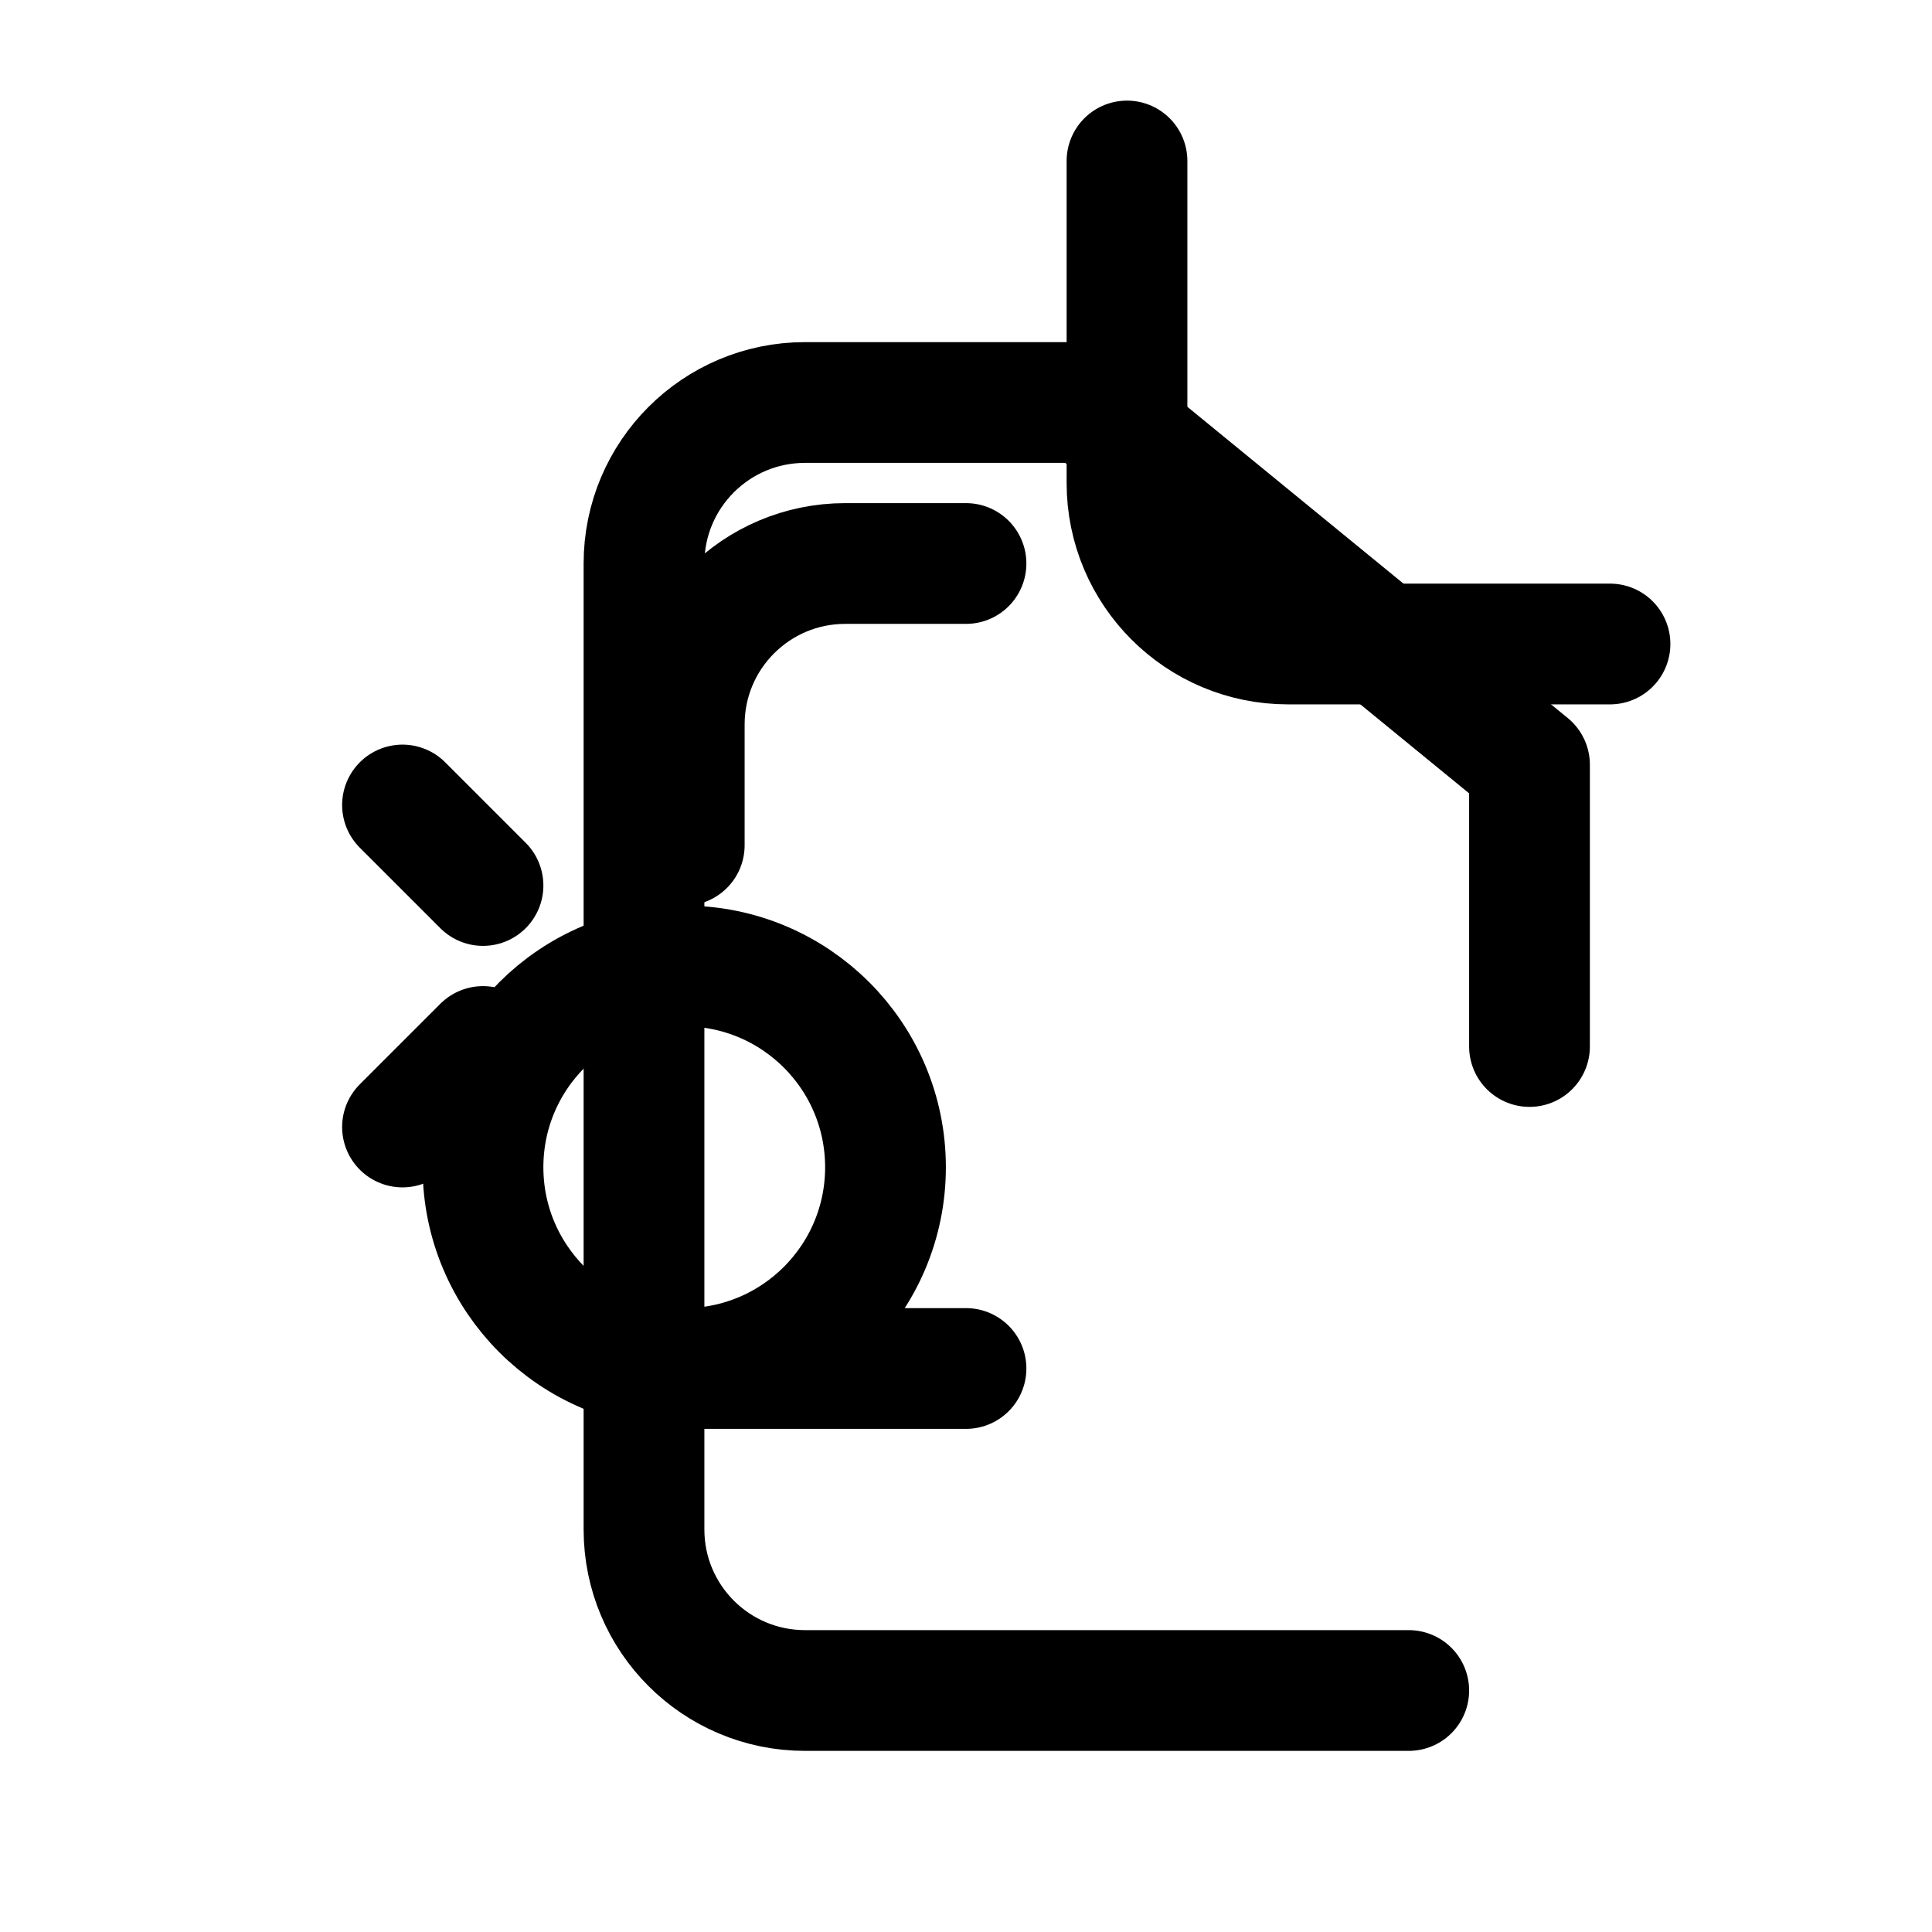
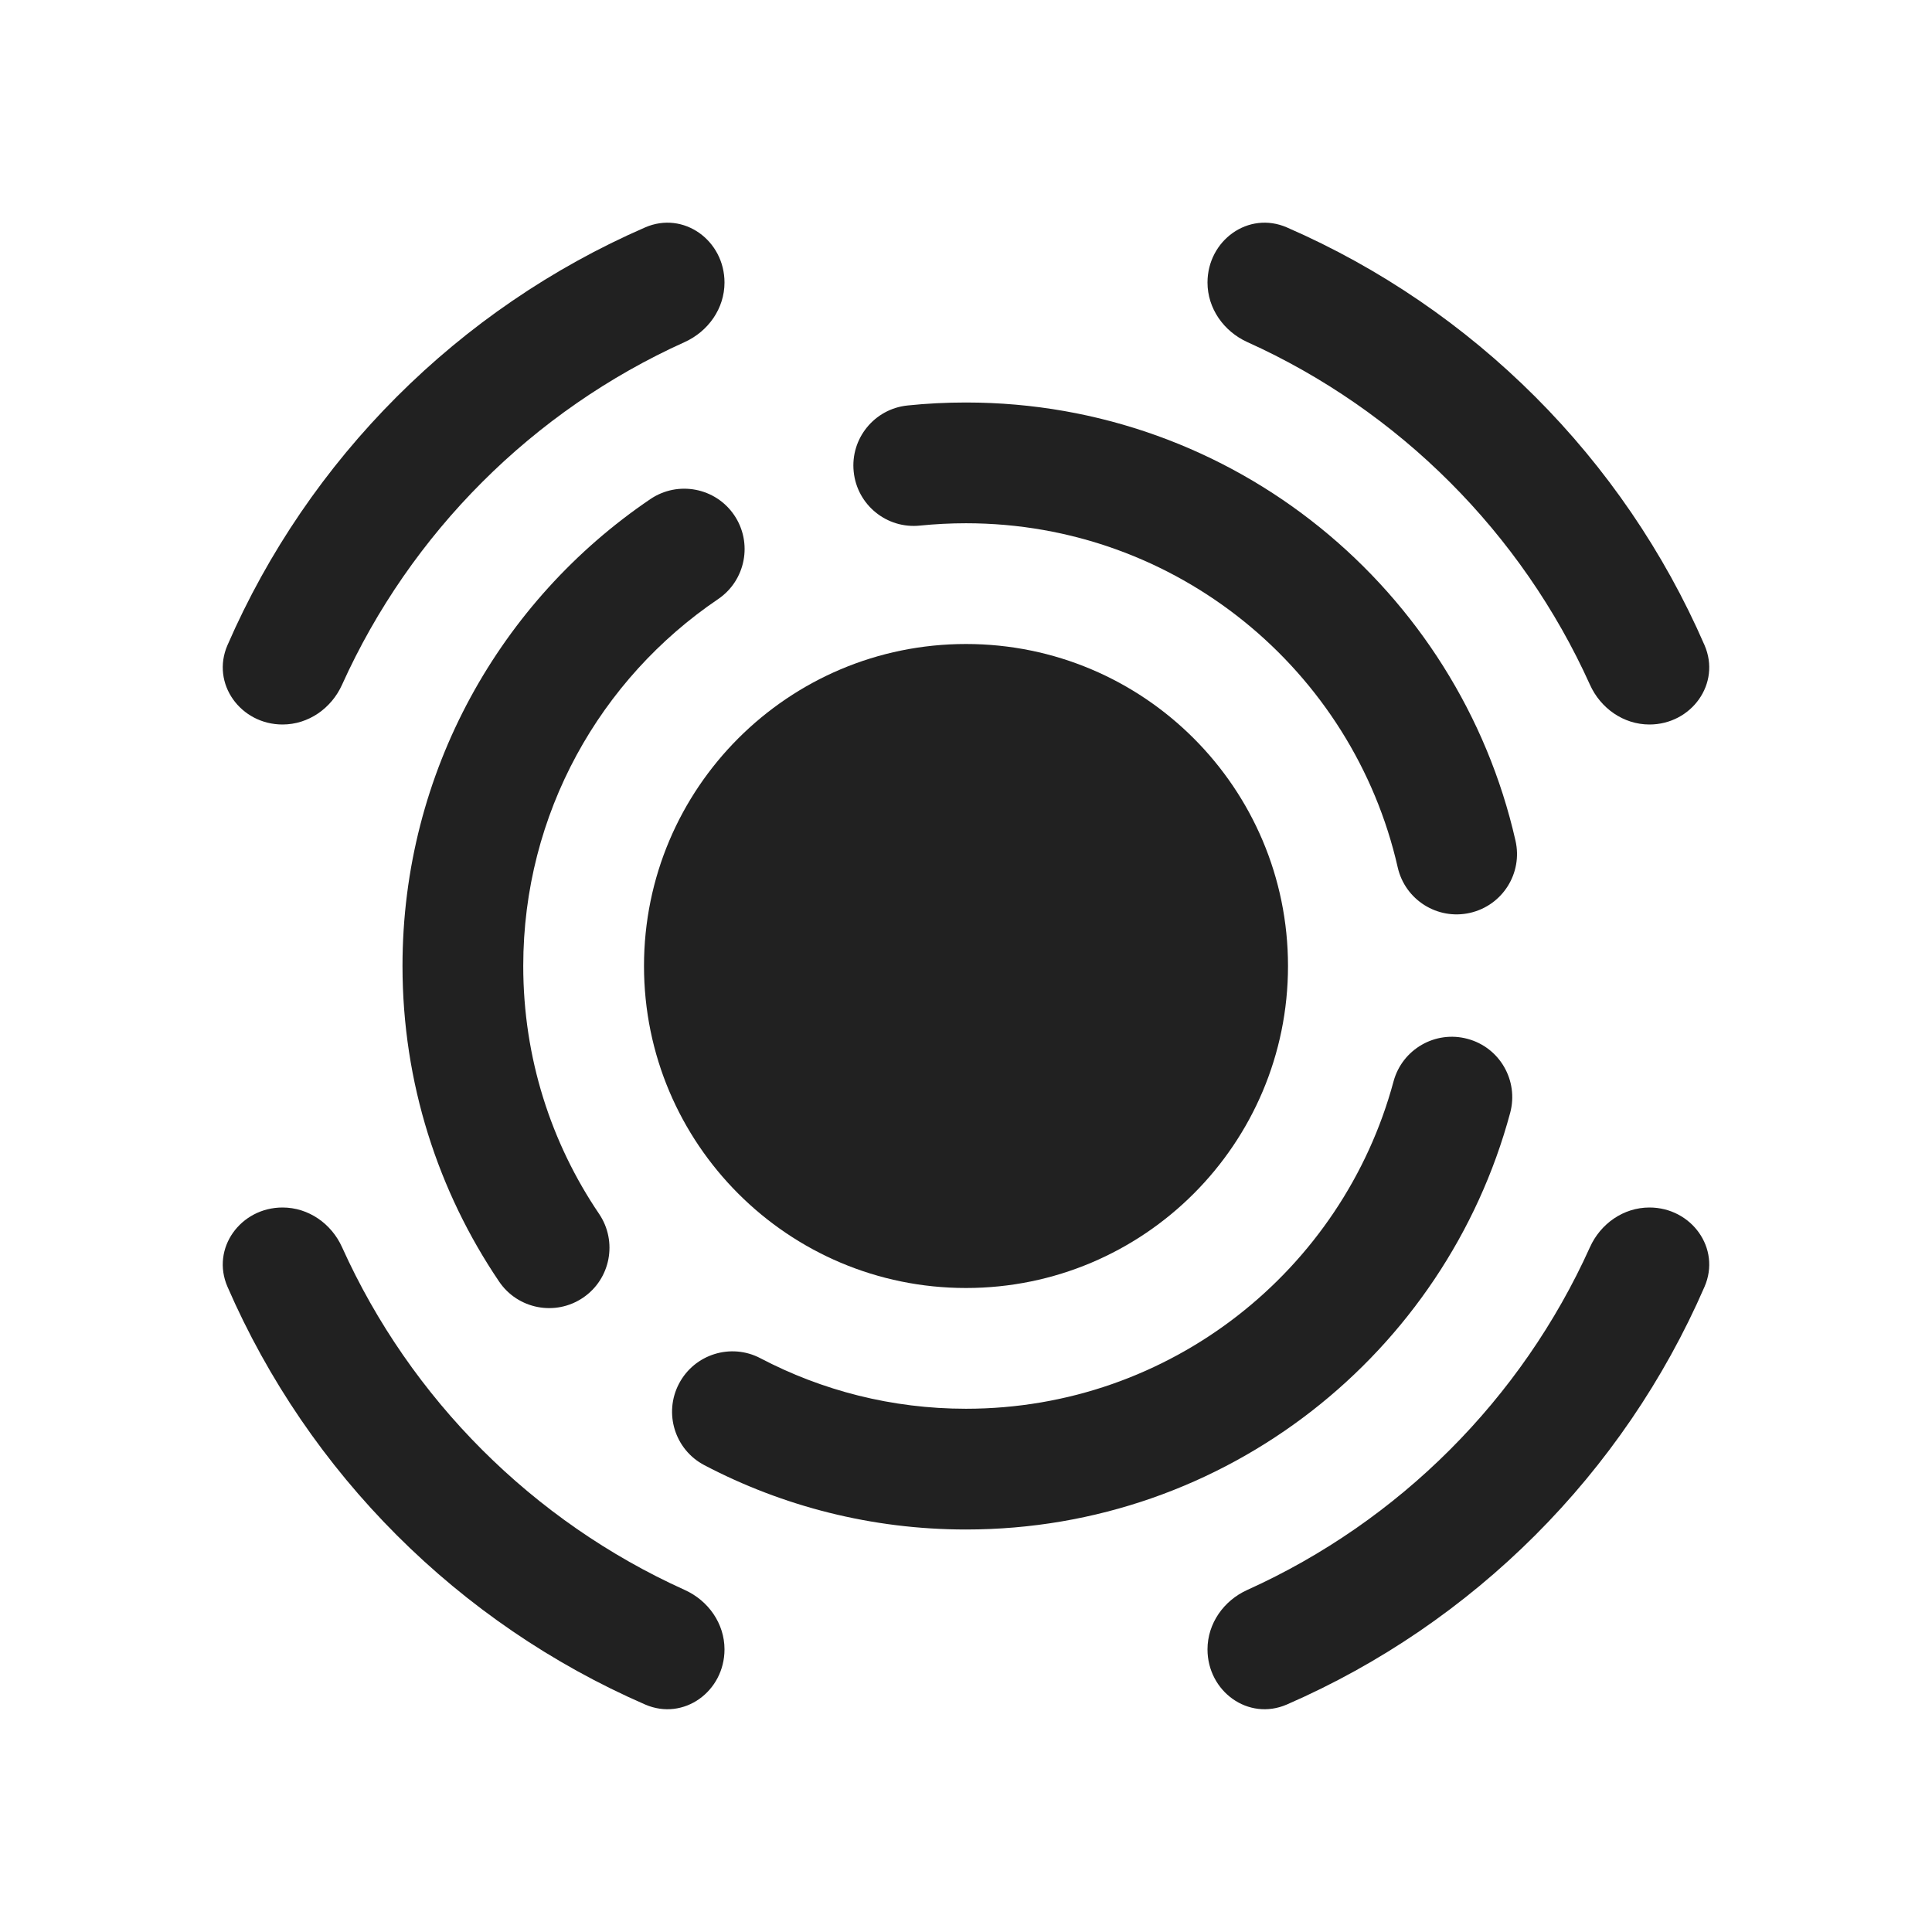
- <svg xmlns="http://www.w3.org/2000/svg" viewBox="0 0 24 24" fill="none" stroke="currentColor" stroke-width="1.5" stroke-linecap="round" stroke-linejoin="round">
-   <path d="M17.5 21H10a2 2 0 0 1-2-2V7a2 2 0 0 1 2-2h3.5L19 9.5V13" />
-   <path d="M14 2v4a2 2 0 0 0 2 2h4" />
-   <path d="M8.5 17a2.5 2.5 0 1 0 0-5 2.5 2.5 0 0 0 0 5Z" />
-   <path d="M12 17H8.5" />
-   <path d="m5 14 1-1" />
-   <path d="M5 10l1 1" />
-   <path d="M12 7h-1.5a2 2 0 0 0-2 2v1.5" />
+ <svg xmlns="http://www.w3.org/2000/svg" width="24" height="24" viewBox="0 0 24 24" fill="none">
+   <path d="M15 3.51C15 3.831 15.201 4.116 15.494 4.249C17.38 5.1 18.9 6.62 19.751 8.506C19.883 8.799 20.168 9 20.49 9C21.011 9 21.382 8.492 21.174 8.014C20.166 5.696 18.304 3.834 15.986 2.825C15.507 2.617 15 2.988 15 3.51Z" fill="#212121" />
+   <path d="M8.014 2.825C8.493 2.617 9 2.988 9 3.51C9 3.831 8.799 4.116 8.506 4.249C6.62 5.1 5.1 6.62 4.249 8.506C4.117 8.799 3.832 9 3.51 9C2.989 9 2.618 8.492 2.826 8.014C3.834 5.696 5.696 3.834 8.014 2.825Z" fill="#212121" />
+   <path d="M15 20.489C15 20.168 15.201 19.883 15.494 19.751C17.38 18.899 18.9 17.38 19.751 15.493C19.883 15.2 20.168 15 20.49 15C21.011 15 21.382 15.507 21.174 15.985C20.166 18.304 18.304 20.165 15.986 21.174C15.507 21.382 15 21.011 15 20.489Z" fill="#212121" />
+   <path d="M4.249 15.493C4.117 15.2 3.832 15 3.51 15C2.989 15 2.618 15.507 2.826 15.985C3.834 18.304 5.696 20.165 8.014 21.174C8.493 21.382 9 21.011 9 20.489C9 20.168 8.799 19.883 8.506 19.751C6.62 18.899 5.1 17.38 4.249 15.493Z" fill="#212121" />
+   <path d="M12 6.5C11.807 6.5 11.616 6.51 11.428 6.529C11.016 6.572 10.647 6.272 10.605 5.86C10.562 5.448 10.862 5.079 11.274 5.037C11.513 5.012 11.755 5 12 5C15.332 5 18.118 7.326 18.826 10.443C18.918 10.847 18.665 11.248 18.261 11.34C17.857 11.432 17.455 11.179 17.363 10.775C16.807 8.327 14.616 6.5 12 6.5Z" fill="#212121" />
+   <path d="M9.121 6.4C9.353 6.743 9.263 7.21 8.921 7.442C7.458 8.432 6.5 10.104 6.5 12C6.5 13.142 6.847 14.201 7.442 15.079C7.674 15.422 7.585 15.889 7.242 16.121C6.899 16.353 6.432 16.263 6.2 15.92C5.443 14.801 5 13.451 5 12C5 9.585 6.223 7.457 8.079 6.2C8.422 5.968 8.889 6.057 9.121 6.4Z" fill="#212121" />
+   <path d="M18.23 12.905C18.631 13.012 18.867 13.424 18.76 13.824C17.957 16.805 15.236 19 12 19C10.829 19 9.722 18.711 8.75 18.201C8.383 18.009 8.242 17.555 8.435 17.188C8.627 16.822 9.081 16.68 9.447 16.873C10.21 17.273 11.077 17.5 12 17.5C14.54 17.5 16.68 15.777 17.311 13.434C17.419 13.034 17.831 12.797 18.23 12.905Z" fill="#212121" />
+   <path d="M12 8C9.791 8 8 9.791 8 12C8 14.209 9.791 16 12 16C14.209 16 16 14.209 16 12C16 9.791 14.209 8 12 8Z" fill="#212121" />
</svg>
